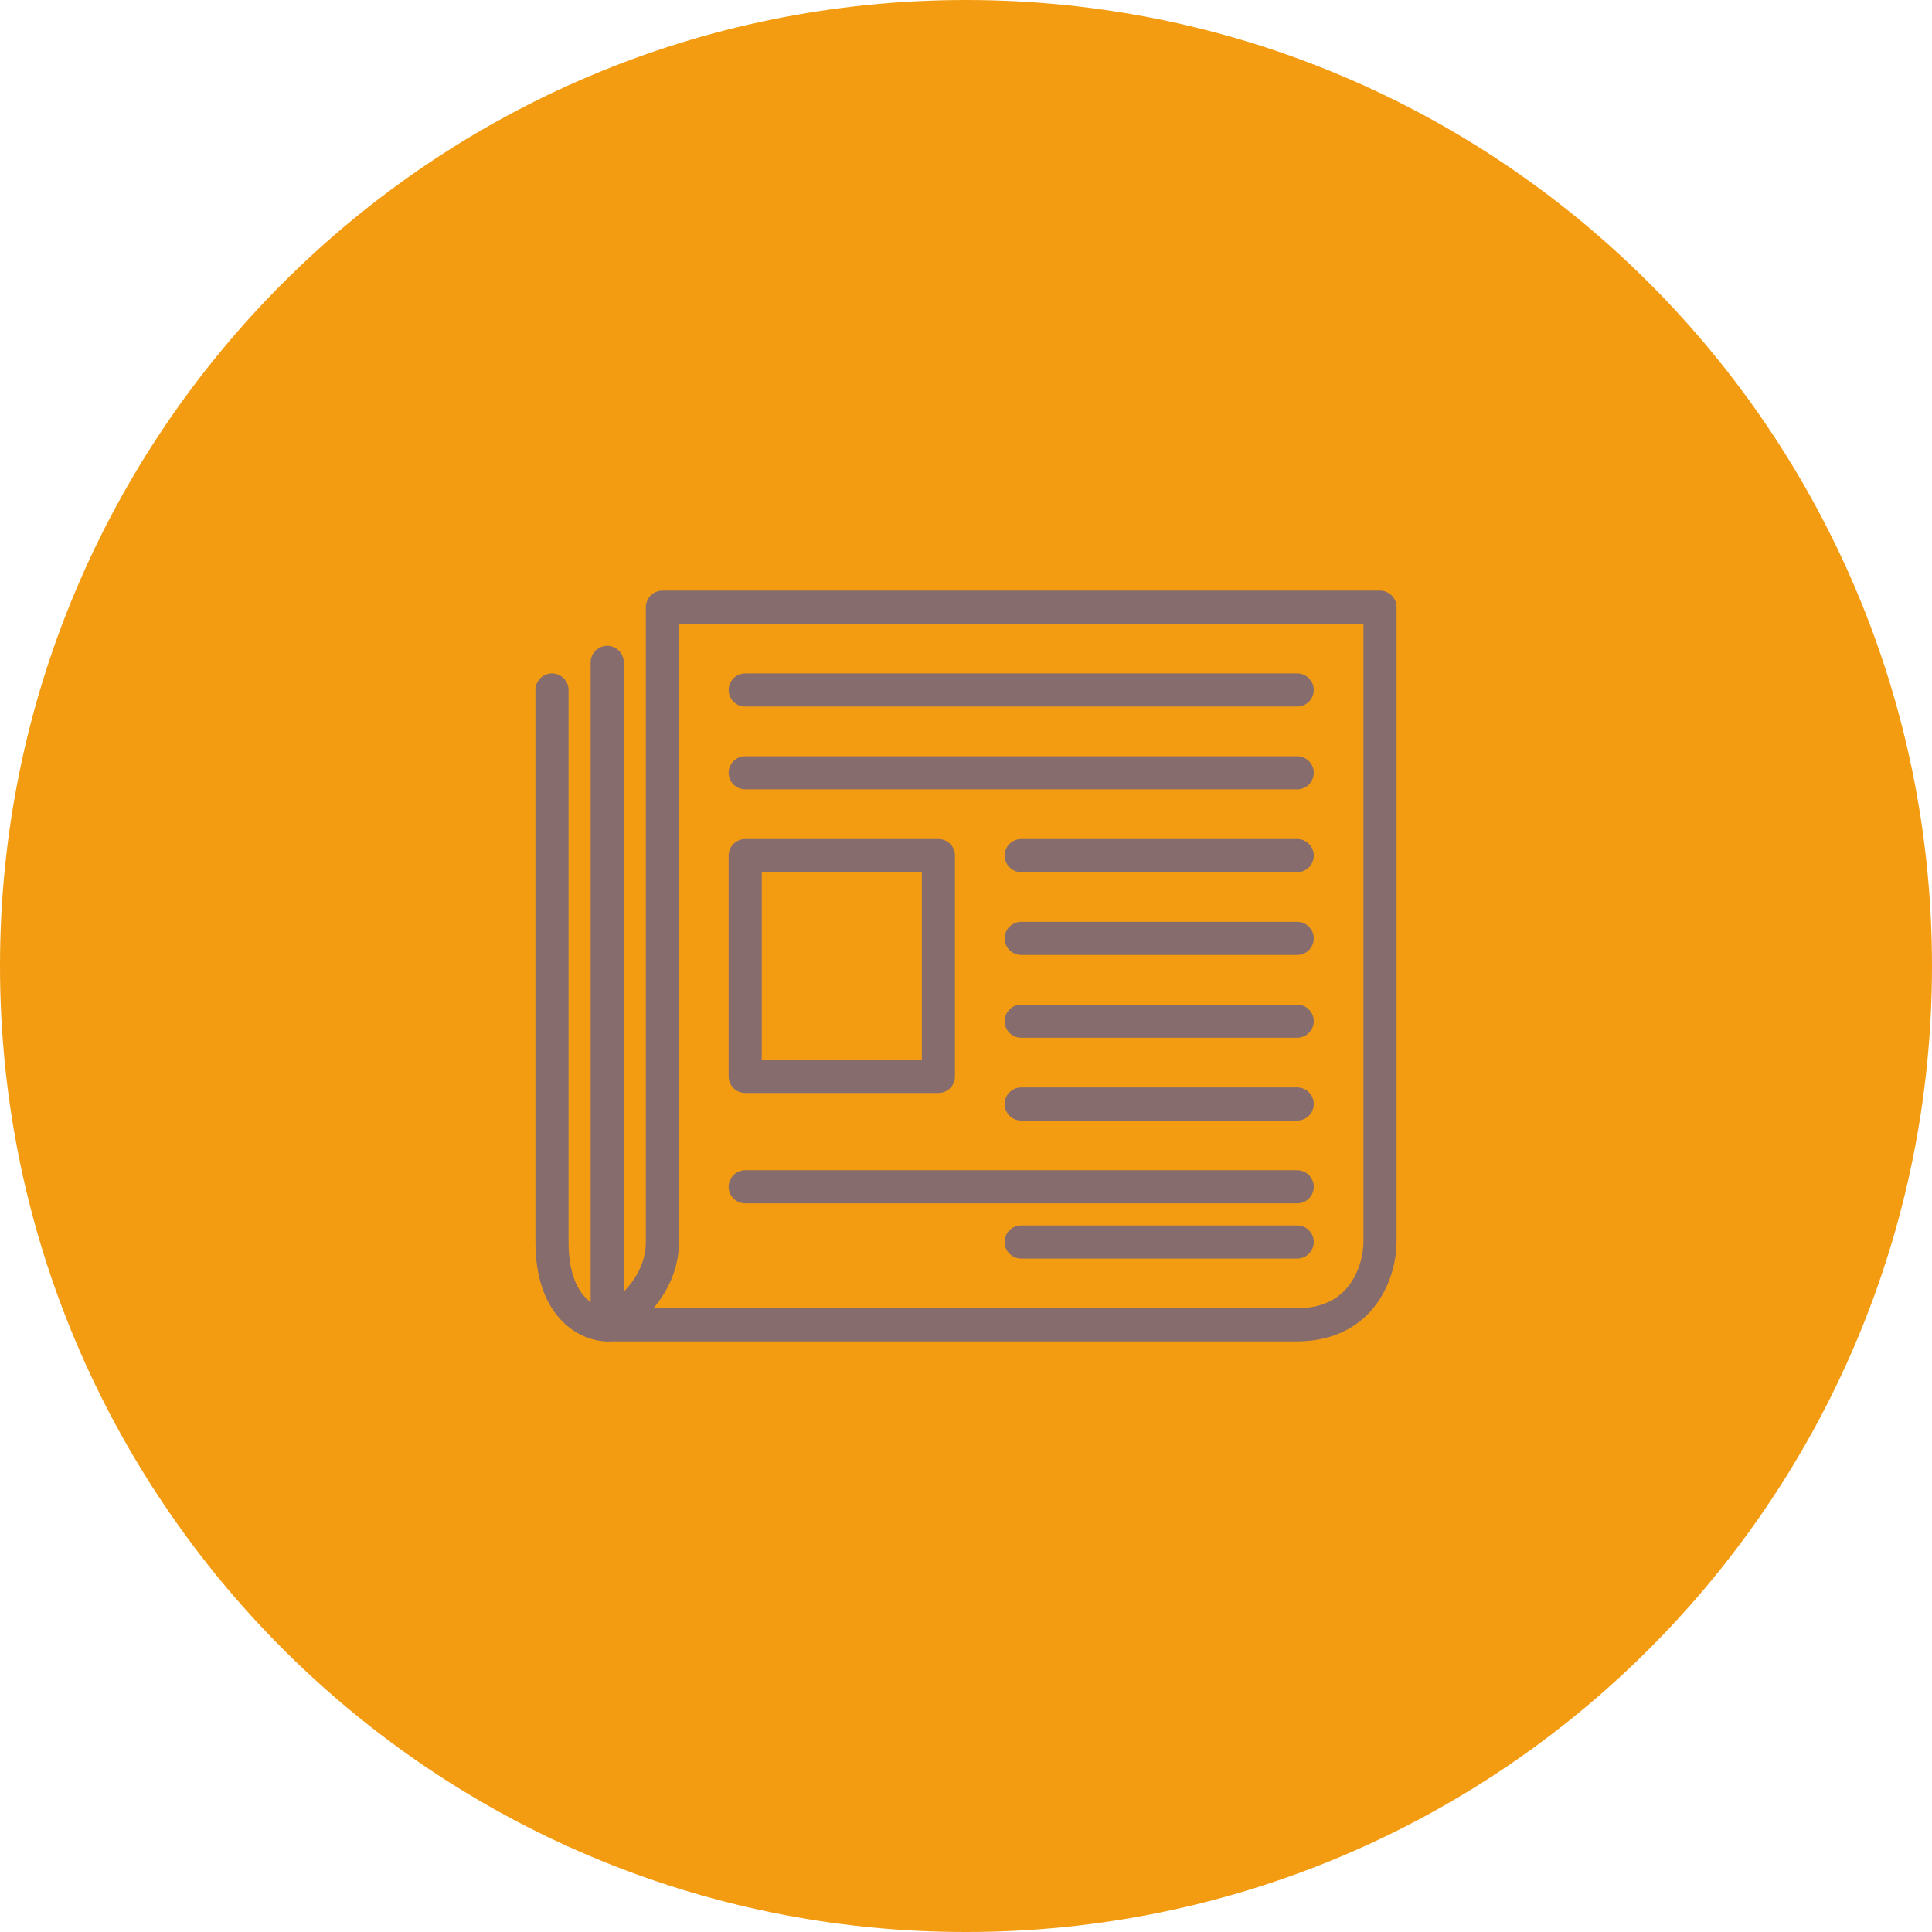
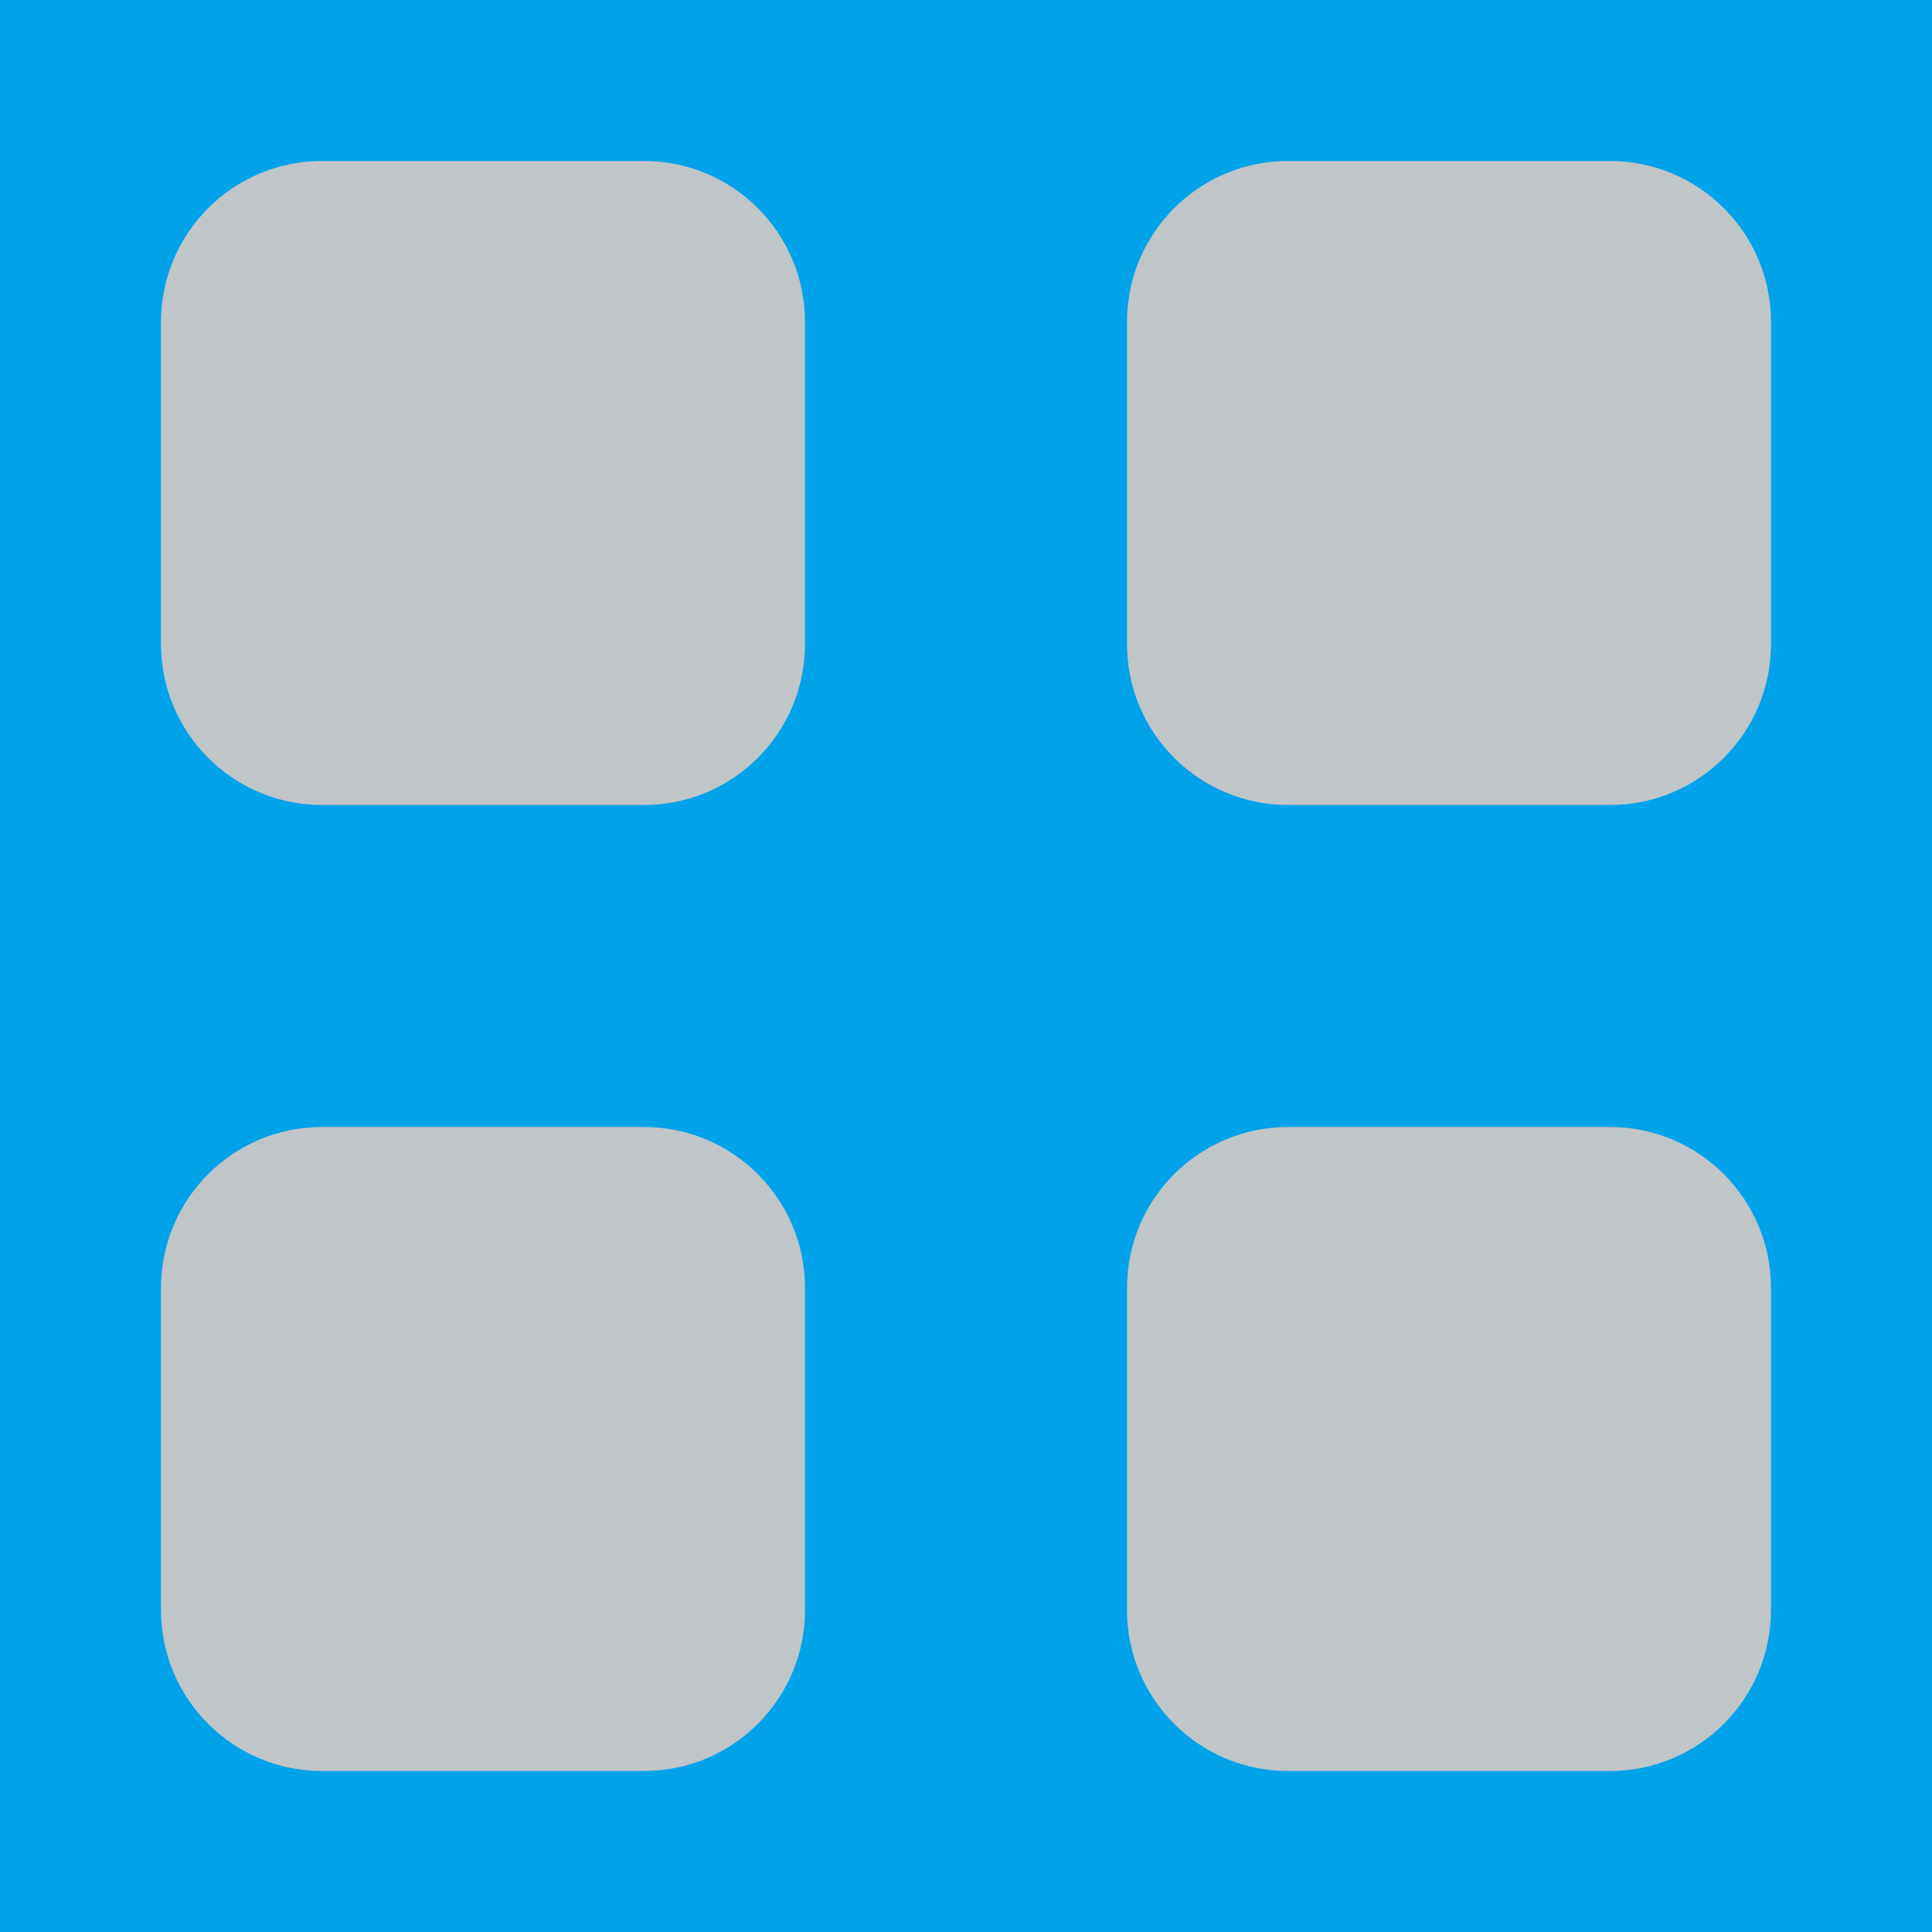
- <svg xmlns="http://www.w3.org/2000/svg" width="35" height="35" viewBox="0 0 35 35" fill="none">
-   <circle cx="17.5" cy="17.5" r="17.5" fill="#F39C12" />
-   <path d="M11 24C14.667 24 22.3 24 23.5 24C24.7 24 25 23 25 22.5V11H12C12 14.5 12 21.7 12 22.5C12 23.3 11.333 23.833 11 24ZM11 24V12" stroke="#866C6C" stroke-width="0.6" stroke-linecap="round" stroke-linejoin="round" />
-   <path d="M11 24C10.667 24 10 23.7 10 22.5C10 21.3 10 15.333 10 12.5M13.5 12.5H23.5M13.5 14H23.5M18.5 15.5H23.5M18.5 17H23.5M18.5 18.5H23.5M18.5 20H23.5M13.5 21.5H23.5M18.5 22.5H23.5" stroke="#866C6C" stroke-width="0.6" stroke-linecap="round" stroke-linejoin="round" />
-   <path d="M17 15.5H13.5V19.5H17V15.5Z" stroke="#866C6C" stroke-width="0.6" stroke-linecap="round" stroke-linejoin="round" />
+ <svg xmlns="http://www.w3.org/2000/svg" width="24" height="24" viewBox="0 0 24 24" fill="none">
+   <rect width="24" height="24" fill="#00A2EA" />
+   <rect x="2" y="2" width="8" height="8" rx="2" fill="#C0C5C8" />
+   <rect x="2" y="14" width="8" height="8" rx="2" fill="#C0C5C8" />
+   <rect x="14" y="2" width="8" height="8" rx="2" fill="#C0C5C8" />
+   <rect x="14" y="14" width="8" height="8" rx="2" fill="#C0C5C8" />
</svg>
